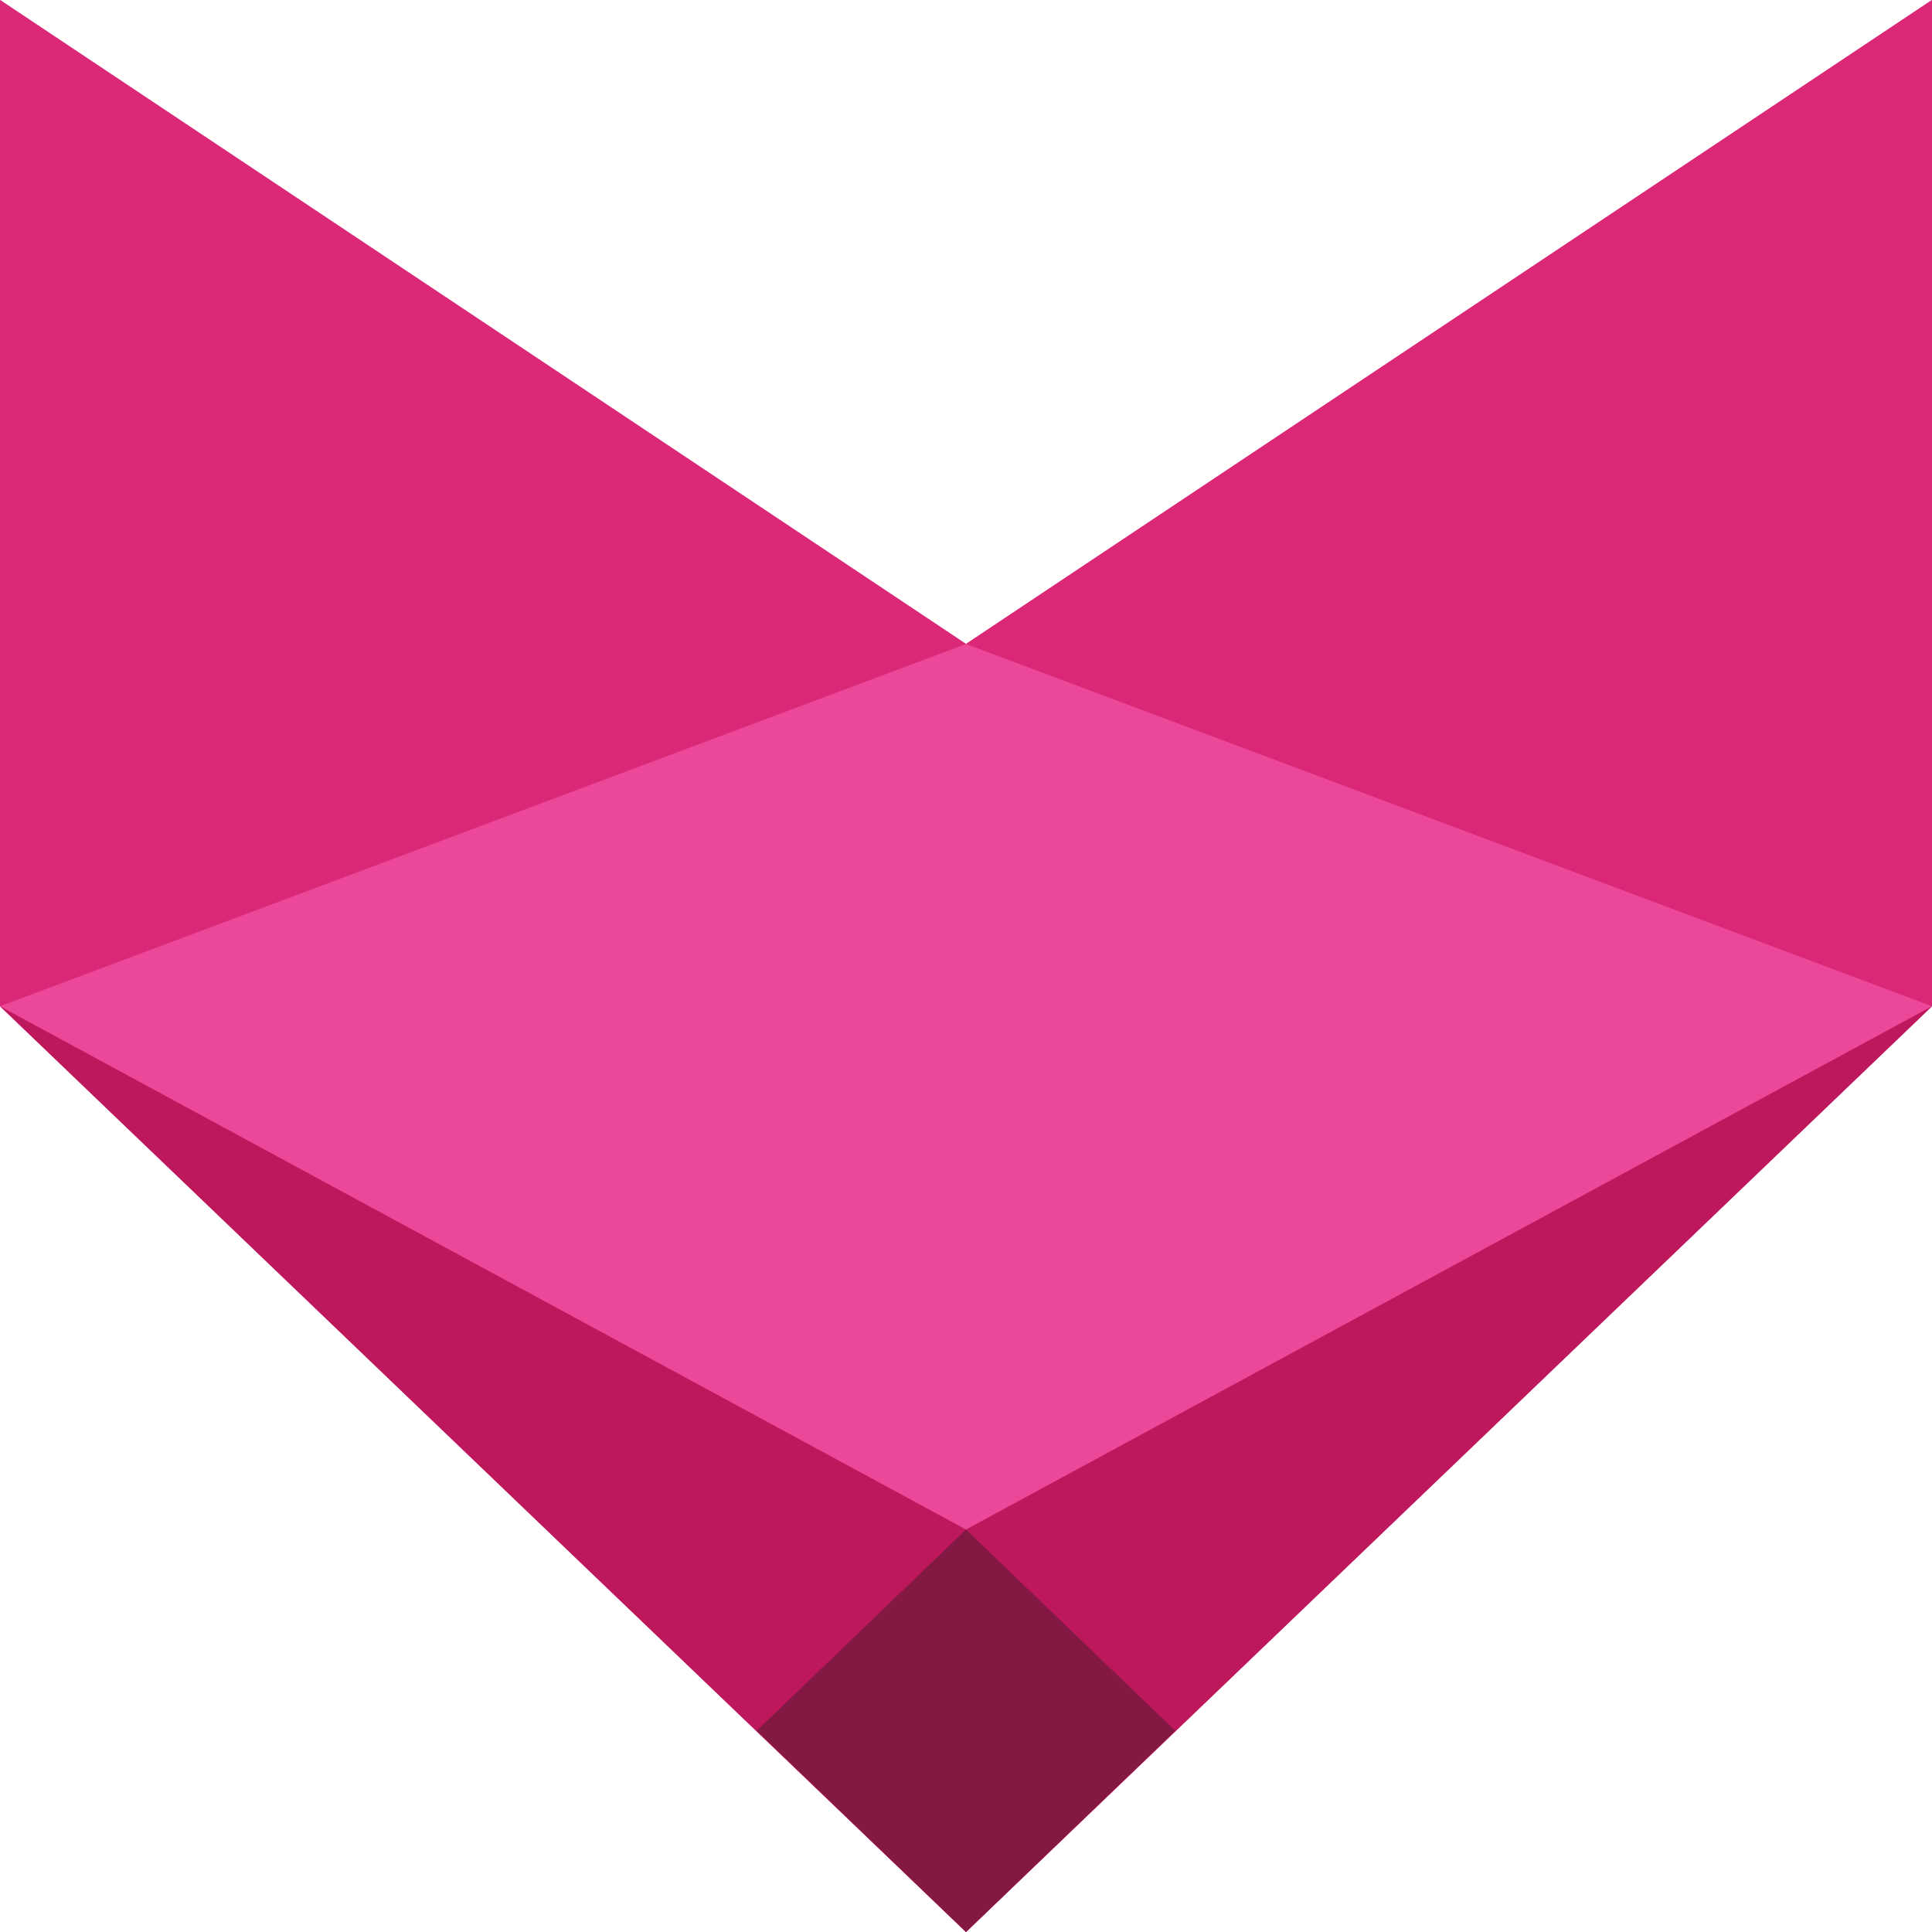
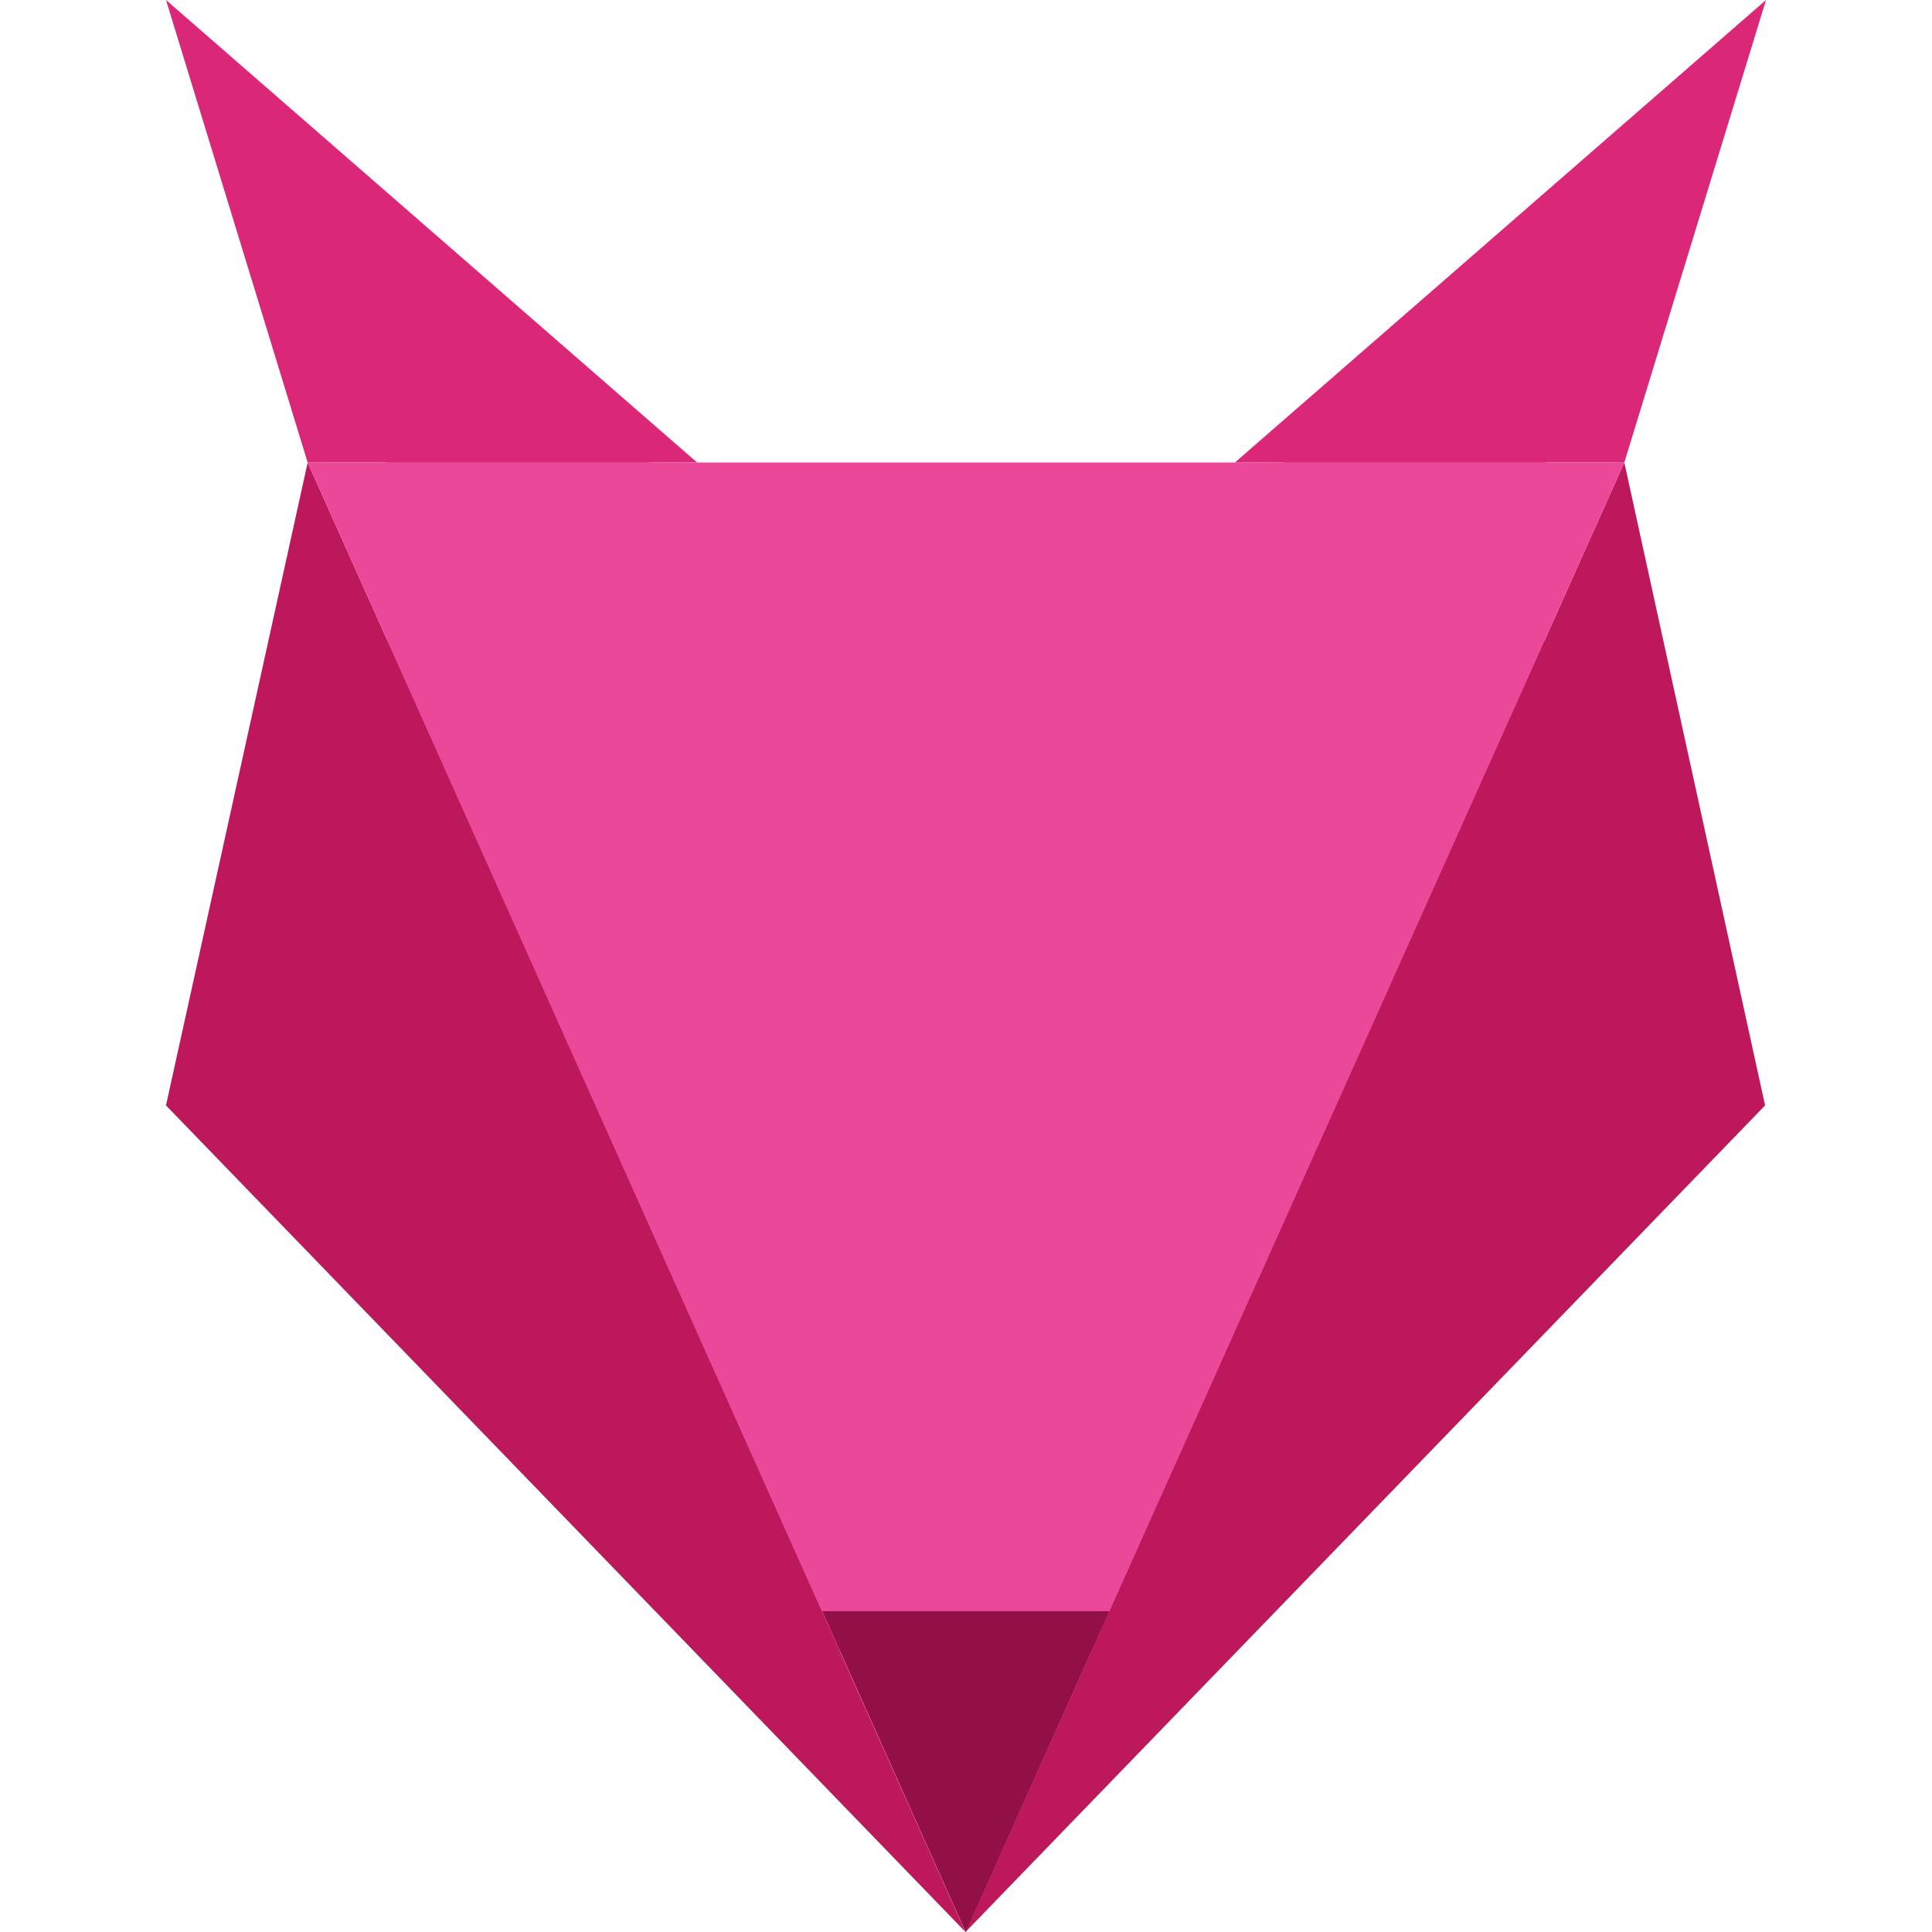
<svg xmlns="http://www.w3.org/2000/svg" width="48" height="48" viewBox="0 0 48 48" fill="none">
-   <path d="M24 16L0 0V25L24 48L48 25V0L24 16Z" fill="#ec4899" />
-   <path d="M24 16L0 0V25L24 16Z" fill="#db2777" />
-   <path d="M24 16L48 0L48 25L24 16Z" fill="#db2777" />
-   <path d="M24 38L0 25L24 48V38Z" fill="#be185d" />
-   <path d="M24 38L48 25L24 48V38Z" fill="#be185d" />
-   <path d="M29.2 43L24 38L18.8 43L24 48L29.2 43Z" fill="#831843" />
+   <path fill-rule="evenodd" clip-rule="evenodd" d="M7.21 26.926L10.183 13.433L23.99 44.273L7.21 26.926Z" fill="#EC4899" />
+   <path fill-rule="evenodd" clip-rule="evenodd" d="M40.77 26.926L37.817 13.433L23.99 44.273L40.77 26.926Z" fill="#EC4899" />
+   <path fill-rule="evenodd" clip-rule="evenodd" d="M10.184 13.433L7.21 3.727L18.357 13.433H10.184Z" fill="#EC4899" />
+   <path fill-rule="evenodd" clip-rule="evenodd" d="M37.817 13.433L40.79 3.727L29.643 13.433H37.817Z" fill="#EC4899" />
+   <path d="M23.99 44.273L10.183 13.433H37.817L23.99 44.273Z" fill="#EC4899" />
+   <path d="M23.994 44.273L20.983 37.54H27.01L23.994 44.273Z" fill="#EC4899" />
+   <path fill-rule="evenodd" clip-rule="evenodd" d="M4.124 27.464L7.644 11.491L23.988 48L4.124 27.464Z" fill="#BE185D" />
+   <path fill-rule="evenodd" clip-rule="evenodd" d="M43.853 27.464L40.356 11.491L23.988 48L43.853 27.464Z" fill="#BE185D" />
+   <path fill-rule="evenodd" clip-rule="evenodd" d="M7.644 11.491L4.124 0L17.32 11.491H7.644Z" fill="#DB2777" />
+   <path fill-rule="evenodd" clip-rule="evenodd" d="M40.356 11.491L43.876 0L30.681 11.491H40.356Z" fill="#DB2777" />
+   <path d="M23.988 48L7.644 11.491H40.356L23.988 48Z" fill="#EC4899" />
+   <path d="M23.994 48L20.429 40.029H27.563L23.994 48Z" fill="#921046" />
</svg>
